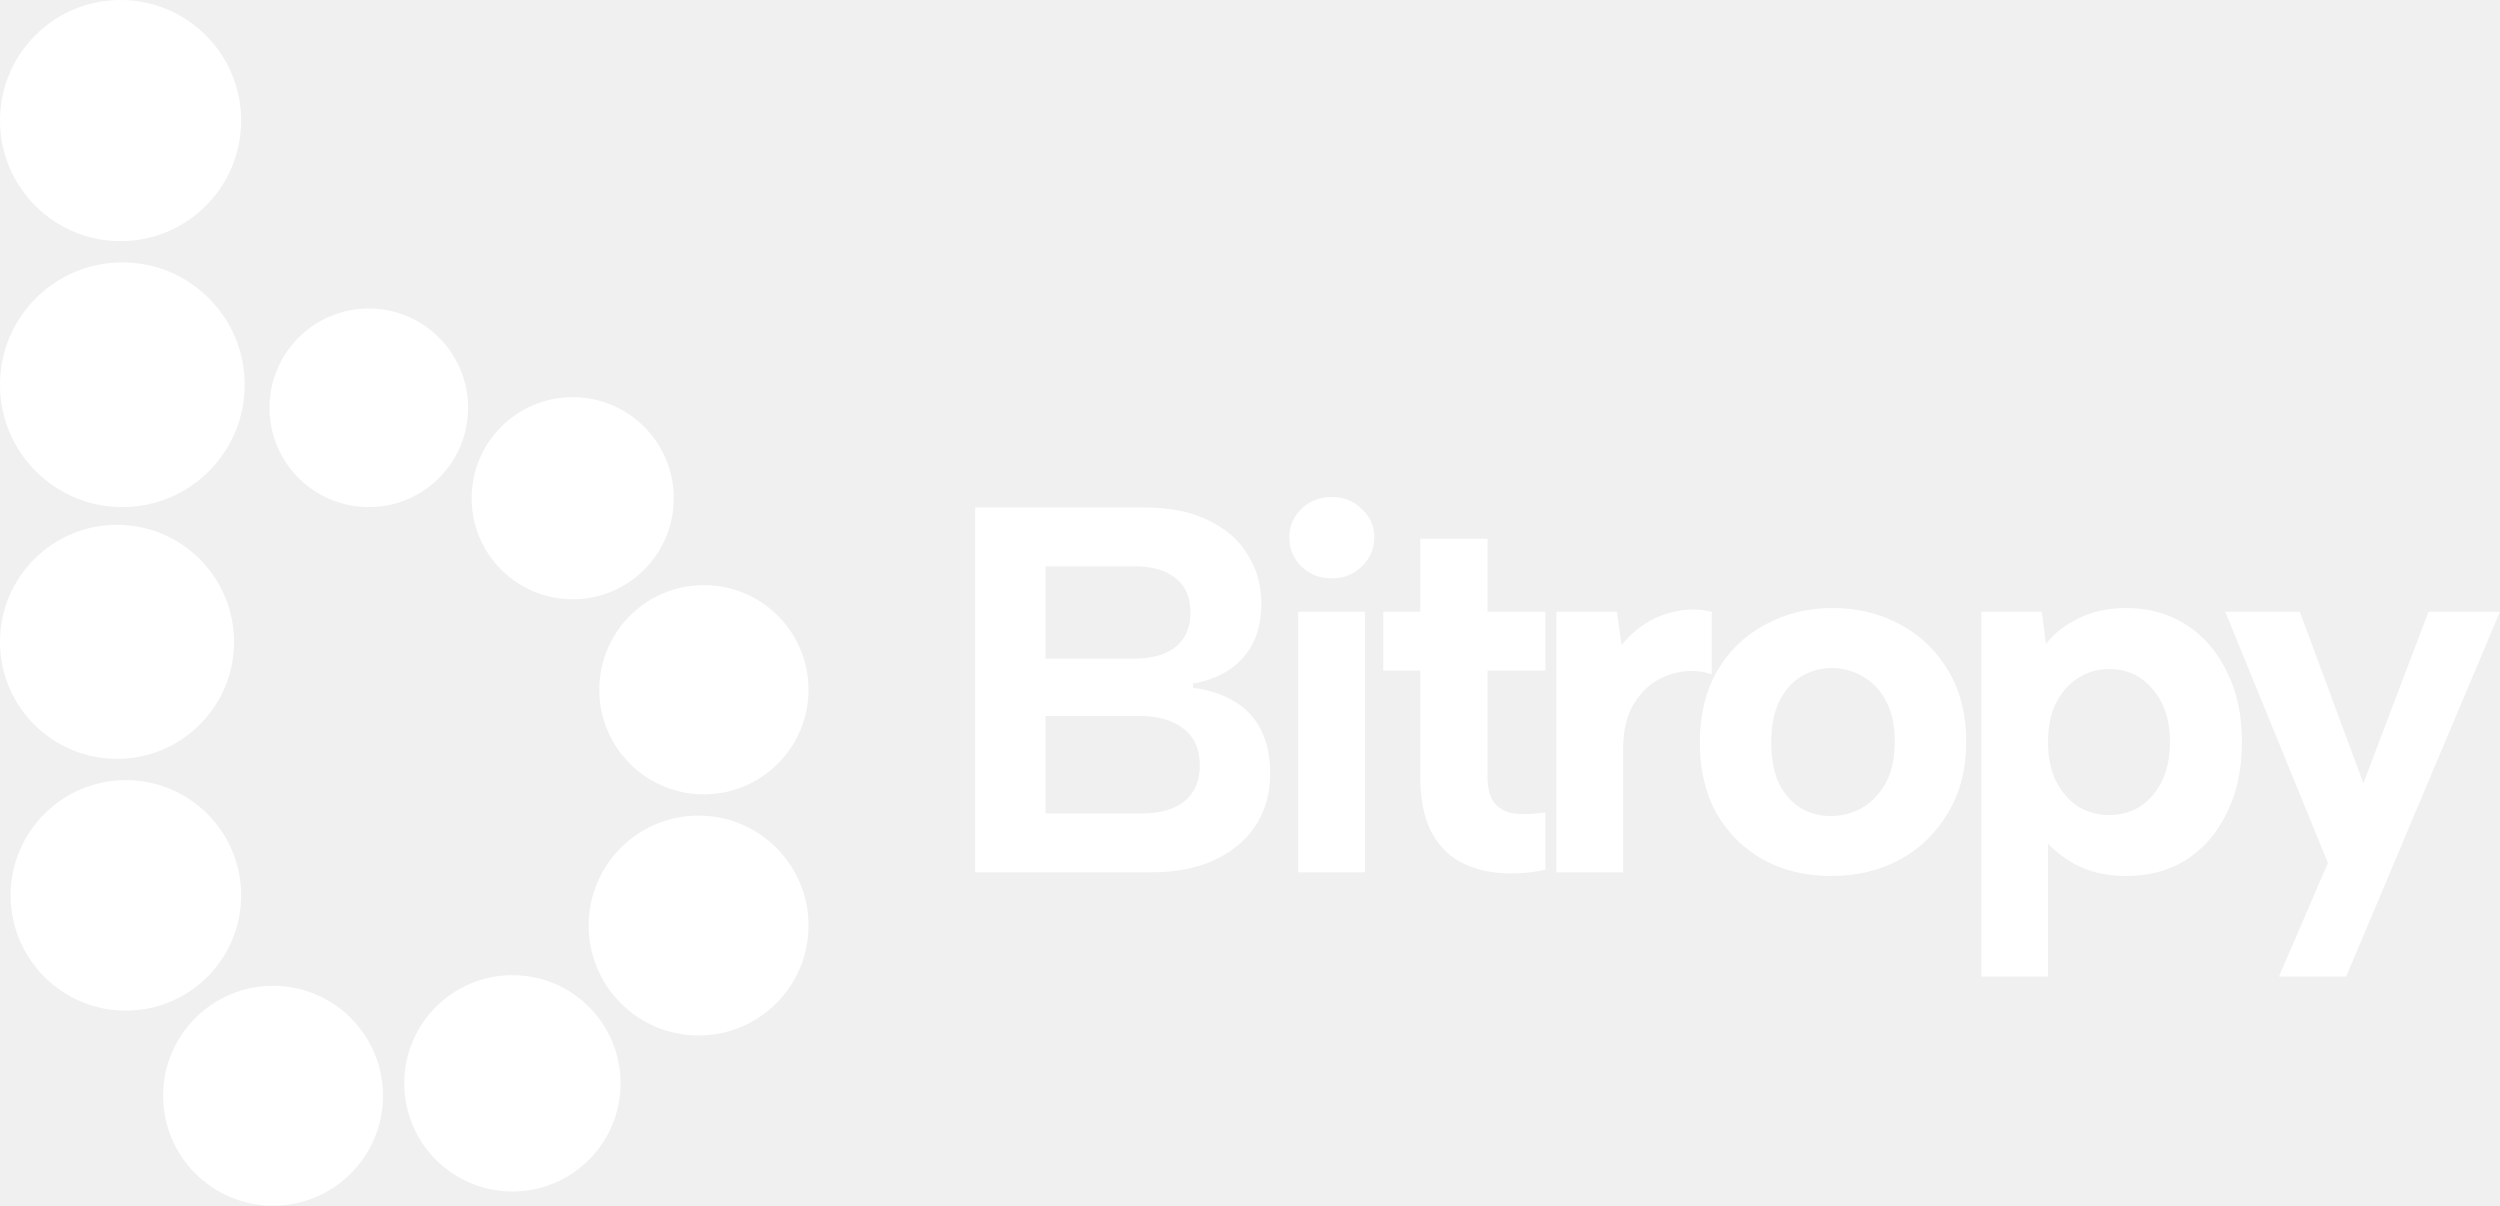
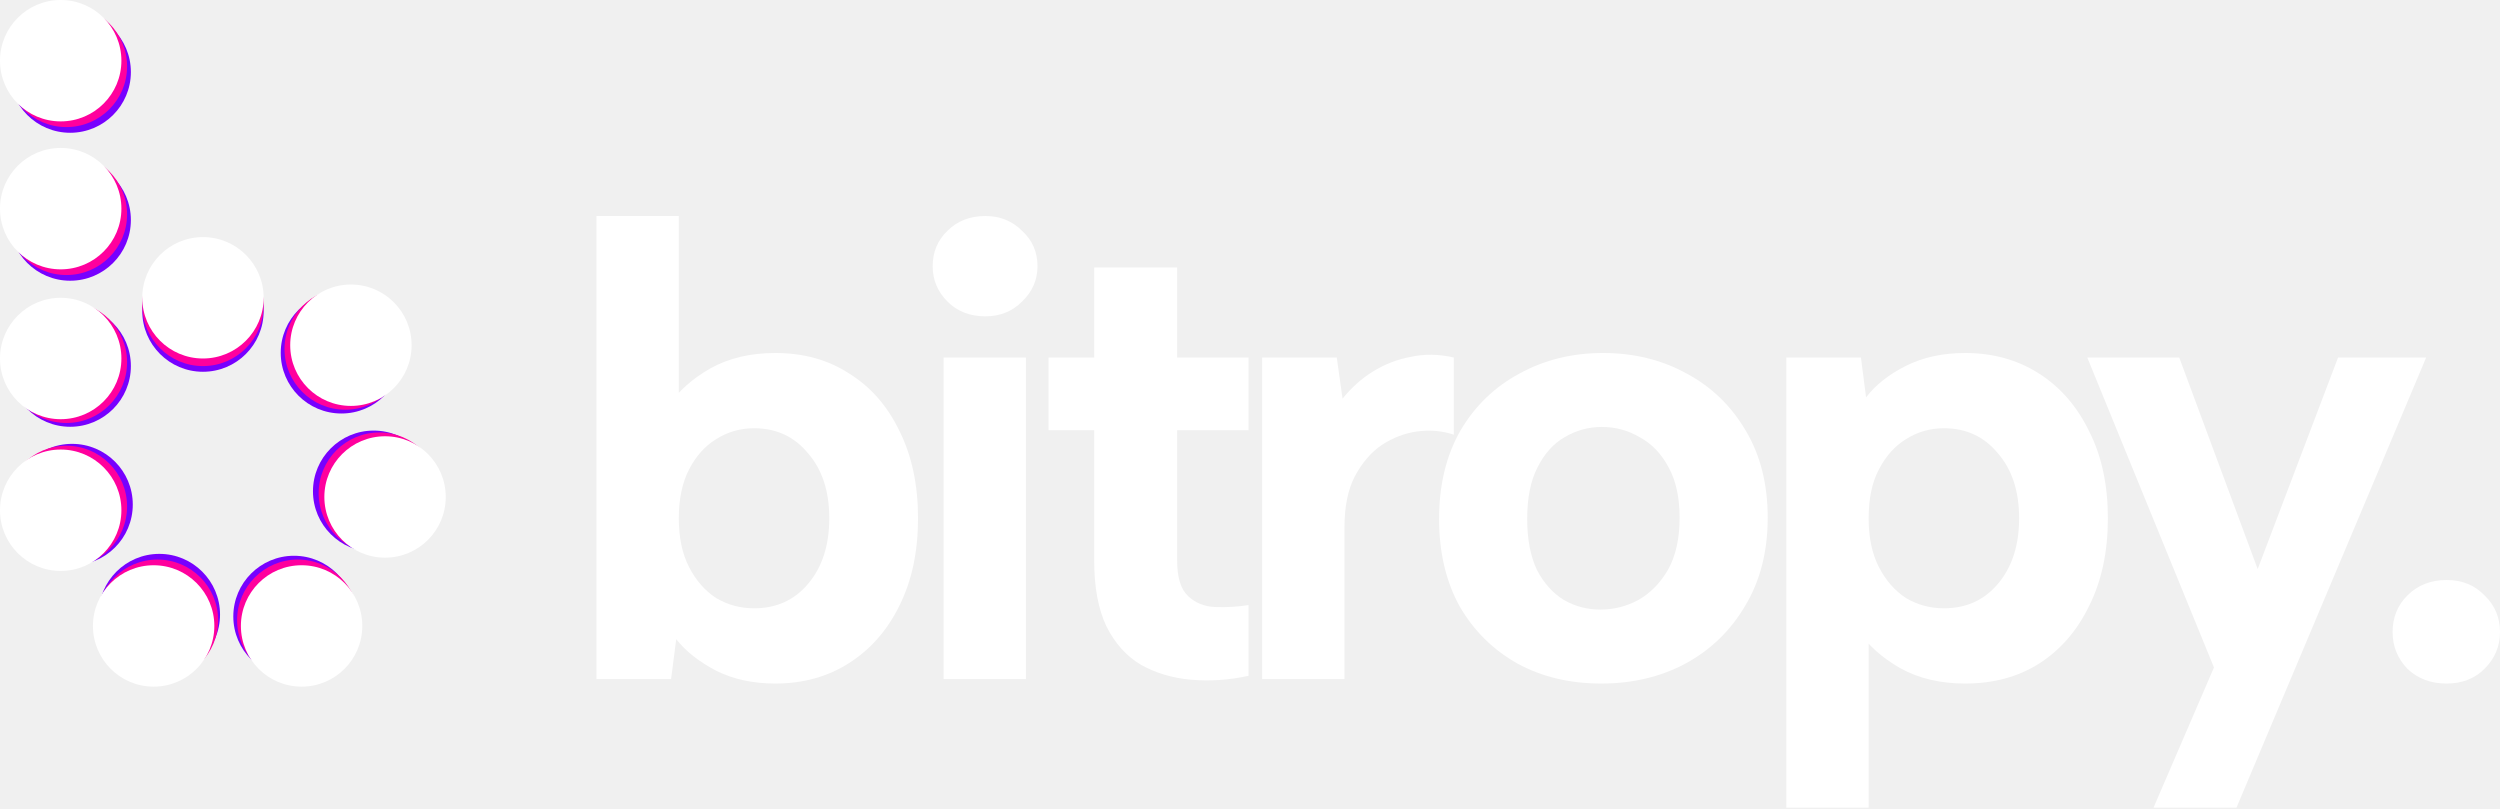
- <svg xmlns="http://www.w3.org/2000/svg" width="705" height="340" viewBox="0 0 705 340" fill="none">
-   <path d="M77 278C94.121 278 108 291.879 108 309C108 326.121 94.121 340 77 340C59.879 340 46 326.121 46 309C46 291.879 59.879 278 77 278Z" fill="white" />
-   <path d="M144.5 275C161.345 275 175 288.655 175 305.5C175 322.345 161.345 336 144.5 336C127.655 336 114 322.345 114 305.5C114 288.655 127.655 275 144.5 275Z" fill="white" />
-   <path d="M197 230C214.121 230 228 243.879 228 261C228 278.121 214.121 292 197 292C179.879 292 166 278.121 166 261C166 243.879 179.879 230 197 230Z" fill="white" />
-   <path d="M35.5 220C53.449 220 68 234.551 68 252.5C68 270.449 53.449 285 35.5 285C17.551 285 3 270.449 3 252.5C3 234.551 17.551 220 35.5 220Z" fill="white" />
-   <path fill-rule="evenodd" clip-rule="evenodd" d="M599.592 171.471C605.962 171.471 611.596 173.039 616.496 176.175C621.396 179.311 625.219 183.721 627.963 189.405C630.805 194.991 632.226 201.606 632.226 209.25C632.226 216.894 630.805 223.558 627.963 229.242C625.219 234.926 621.396 239.336 616.496 242.472C611.694 245.51 606.06 247.029 599.592 247.029C593.908 247.029 588.958 245.853 584.744 243.501C581.898 241.875 579.498 240.013 577.542 237.918V275.4H558.726V172.5H575.777L576.953 181.614C579.109 178.772 582.147 176.371 586.067 174.411C589.987 172.451 594.496 171.471 599.592 171.471ZM594.74 188.67C591.604 188.67 588.713 189.503 586.067 191.169C583.519 192.737 581.462 195.04 579.894 198.078C578.326 201.018 577.542 204.742 577.542 209.25C577.542 213.66 578.326 217.384 579.894 220.422C581.461 223.46 583.52 225.812 586.067 227.478C588.713 229.045 591.604 229.83 594.74 229.83C599.836 229.83 603.953 227.968 607.089 224.244C610.323 220.422 611.939 215.424 611.939 209.25C611.939 203.076 610.323 198.127 607.089 194.403C603.953 190.581 599.836 188.67 594.74 188.67Z" fill="white" />
-   <path d="M666.471 220.863L684.846 172.5H704.984L661.62 275.4H642.657L656.475 243.354L627.516 172.5H648.537L666.471 220.863Z" fill="white" />
-   <path fill-rule="evenodd" clip-rule="evenodd" d="M516.836 171.471C523.892 171.471 530.262 173.039 535.946 176.175C541.63 179.213 546.139 183.574 549.471 189.258C552.803 194.844 554.469 201.459 554.469 209.103C554.469 216.845 552.753 223.558 549.323 229.242C545.991 234.926 541.434 239.336 535.652 242.472C529.968 245.51 523.549 247.029 516.396 247.029C509.242 247.029 502.871 245.51 497.285 242.472C491.699 239.336 487.29 234.975 484.056 229.389C480.92 223.705 479.352 217.04 479.352 209.396C479.352 201.655 480.968 194.942 484.202 189.258C487.534 183.574 492.043 179.213 497.727 176.175C503.41 173.039 509.78 171.471 516.836 171.471ZM516.542 188.376C513.504 188.376 510.662 189.16 508.017 190.728C505.469 192.198 503.41 194.501 501.842 197.637C500.274 200.675 499.49 204.595 499.49 209.396C499.49 214.002 500.225 217.874 501.695 221.01C503.263 224.048 505.321 226.351 507.869 227.919C510.417 229.389 513.21 230.124 516.248 230.124C519.286 230.124 522.177 229.389 524.921 227.919C527.665 226.351 529.92 224.048 531.684 221.01C533.447 217.874 534.329 213.904 534.329 209.103C534.329 204.497 533.496 200.675 531.83 197.637C530.164 194.501 527.959 192.197 525.215 190.728C522.569 189.16 519.678 188.376 516.542 188.376Z" fill="white" />
-   <path d="M419.478 172.5H435.795V189.111H419.478V218.952C419.478 222.774 420.311 225.469 421.977 227.037C423.643 228.605 425.701 229.438 428.15 229.536C430.698 229.634 433.247 229.487 435.795 229.095V245.265C431.287 246.245 426.876 246.538 422.564 246.146C418.35 245.754 414.577 244.628 411.245 242.766C407.913 240.806 405.268 237.866 403.308 233.946C401.446 230.026 400.515 225.028 400.515 218.952V189.111H390.077V172.5H400.515V151.92H419.478V172.5Z" fill="white" />
-   <path fill-rule="evenodd" clip-rule="evenodd" d="M322.771 143.101C329.924 143.101 335.952 144.325 340.852 146.775C345.752 149.127 349.427 152.362 351.877 156.478C354.425 160.495 355.699 165.053 355.699 170.148C355.699 174.656 354.866 178.478 353.2 181.614C351.534 184.75 349.231 187.249 346.291 189.111C343.449 190.875 340.166 192.1 336.442 192.786V193.962C340.95 194.55 344.821 195.824 348.055 197.784C351.289 199.646 353.788 202.292 355.552 205.722C357.316 209.152 358.198 213.317 358.198 218.217C358.198 223.607 356.875 228.409 354.229 232.623C351.583 236.739 347.712 240.022 342.616 242.472C337.618 244.824 331.591 246 324.535 246H274.996V143.101H322.771ZM294.841 229.389H321.889C327.083 229.389 331.101 228.262 333.943 226.008C336.883 223.656 338.353 220.275 338.353 215.865C338.353 211.259 336.785 207.78 333.649 205.428C330.611 203.076 326.544 201.9 321.448 201.9H294.841V229.389ZM294.841 185.73H319.831C324.829 185.73 328.7 184.652 331.444 182.496C334.286 180.242 335.707 177.008 335.707 172.794C335.707 168.482 334.335 165.248 331.591 163.092C328.847 160.838 324.975 159.711 319.978 159.711H294.841V185.73Z" fill="white" />
-   <path d="M384.909 246H366.094V172.5H384.909V246Z" fill="white" />
-   <path d="M472.866 172.353C476.002 171.667 479.285 171.716 482.715 172.5V190.14C480.069 189.258 477.276 189.013 474.336 189.405C471.494 189.797 468.799 190.826 466.251 192.492C463.801 194.158 461.743 196.559 460.077 199.695C458.509 202.733 457.725 206.604 457.725 211.308V246H438.909V172.5H455.961L457.284 181.908C459.342 179.36 461.645 177.302 464.193 175.734C466.839 174.068 469.73 172.941 472.866 172.353Z" fill="white" />
-   <path d="M198.5 165C214.792 165 228 178.208 228 194.5C228 210.792 214.792 224 198.5 224C182.208 224 169 210.792 169 194.5C169 178.208 182.208 165 198.5 165Z" fill="white" />
-   <path d="M33 148C51.225 148 66 162.775 66 181C66 199.225 51.225 214 33 214C14.775 214 0 199.225 0 181C0 162.775 14.775 148 33 148Z" fill="white" />
-   <path d="M161.5 112C177.24 112 190 124.76 190 140.5C190 156.24 177.24 169 161.5 169C145.76 169 133 156.24 133 140.5C133 124.76 145.76 112 161.5 112Z" fill="white" />
-   <path d="M375.648 140.16C378.98 140.16 381.773 141.287 384.027 143.541C386.379 145.697 387.556 148.392 387.556 151.626C387.556 154.762 386.379 157.457 384.027 159.711C381.773 161.965 378.98 163.092 375.648 163.092C372.12 163.092 369.23 161.965 366.976 159.711C364.722 157.457 363.595 154.762 363.595 151.626C363.595 148.392 364.722 145.697 366.976 143.541C369.23 141.287 372.12 140.16 375.648 140.16Z" fill="white" />
-   <path d="M34.5 74C53.554 74 69 89.446 69 108.5C69 127.554 53.554 143 34.5 143C15.446 143 0 127.554 0 108.5C0 89.446 15.446 74 34.5 74Z" fill="white" />
-   <path d="M104 87C119.464 87 132 99.536 132 115C132 130.464 119.464 143 104 143C88.536 143 76 130.464 76 115C76 99.536 88.536 87 104 87Z" fill="white" />
-   <path d="M34 0C52.778 0 68 15.222 68 34C68 52.778 52.778 68 34 68C15.222 68 0 52.778 0 34C0 15.222 15.222 0 34 0Z" fill="white" />
+ <svg xmlns="http://www.w3.org/2000/svg" width="1318" height="426" viewBox="0 0 1318 426" fill="none">
+   <path d="M1289.86 360.366C1281.5 360.366 1274.6 357.767 1269.18 352.568C1263.98 347.143 1261.38 340.702 1261.38 333.243C1261.38 325.558 1263.98 319.116 1269.18 313.918C1274.6 308.493 1281.5 305.781 1289.86 305.781C1298 305.781 1304.66 308.493 1309.86 313.918C1315.29 319.116 1318 325.558 1318 333.243C1318 340.702 1315.29 347.143 1309.86 352.568C1304.66 357.767 1298 360.366 1289.86 360.366Z" fill="white" />
+   <path d="M1232.63 188.474H1279.08L1179.07 425.8H1135.33L1167.2 351.89L1100.41 188.474H1148.89L1190.25 300.017L1232.63 188.474Z" fill="white" />
+   <path d="M979.725 332.564L985.15 331.886V425.8H941.753V188.474H981.082L983.794 209.494C988.766 202.939 995.773 197.402 1004.81 192.881C1013.86 188.361 1024.25 186.1 1036.01 186.1C1050.7 186.1 1063.69 189.717 1074.99 196.949C1086.3 204.182 1095.11 214.353 1101.44 227.463C1107.99 240.346 1111.27 255.603 1111.27 273.233C1111.27 290.863 1107.99 306.233 1101.44 319.342C1095.11 332.451 1086.3 342.623 1074.99 349.855C1063.92 356.862 1050.92 360.366 1036.01 360.366C1022.9 360.366 1011.48 357.653 1001.76 352.229C992.27 346.804 984.924 340.249 979.725 332.564ZM1064.48 273.233C1064.48 258.993 1060.76 247.579 1053.3 238.99C1046.06 230.175 1036.57 225.768 1024.82 225.768C1017.58 225.768 1010.92 227.689 1004.81 231.531C998.938 235.148 994.191 240.459 990.575 247.466C986.958 254.247 985.15 262.836 985.15 273.233C985.15 283.404 986.958 291.993 990.575 299C994.191 306.007 998.938 311.431 1004.81 315.274C1010.92 318.89 1017.58 320.698 1024.82 320.698C1036.57 320.698 1046.06 316.404 1053.3 307.815C1060.76 299 1064.48 287.472 1064.48 273.233Z" fill="white" />
+   <path d="M844.124 360.366C827.624 360.366 812.933 356.862 800.049 349.855C787.166 342.623 776.995 332.564 769.536 319.681C762.303 306.572 758.687 291.202 758.687 273.572C758.687 255.716 762.416 240.233 769.875 227.124C777.56 214.014 787.957 203.956 801.066 196.949C814.176 189.717 828.867 186.1 845.141 186.1C861.415 186.1 876.107 189.717 889.216 196.949C902.326 203.956 912.723 214.014 920.408 227.124C928.092 240.007 931.935 255.264 931.935 272.894C931.935 290.75 927.979 306.233 920.069 319.342C912.384 332.451 901.873 342.623 888.538 349.855C875.429 356.862 860.624 360.366 844.124 360.366ZM843.785 321.376C850.792 321.376 857.46 319.681 863.788 316.291C870.117 312.674 875.316 307.363 879.384 300.356C883.452 293.123 885.487 283.969 885.487 272.894C885.487 262.271 883.565 253.456 879.723 246.449C875.881 239.216 870.795 233.905 864.466 230.514C858.364 226.898 851.696 225.09 844.463 225.09C837.456 225.09 830.902 226.898 824.799 230.514C818.922 233.905 814.176 239.216 810.559 246.449C806.943 253.456 805.135 262.497 805.135 273.572C805.135 284.195 806.83 293.123 810.22 300.356C813.837 307.363 818.583 312.674 824.46 316.291C830.337 319.681 836.778 321.376 843.785 321.376Z" fill="white" />
+   <path d="M665.411 188.474H704.74L707.791 210.172C712.538 204.295 717.849 199.549 723.726 195.933C729.829 192.09 736.496 189.491 743.729 188.135C750.962 186.552 758.534 186.666 766.445 188.474V229.158C760.342 227.124 753.9 226.559 747.12 227.463C740.565 228.367 734.349 230.74 728.473 234.583C722.822 238.425 718.075 243.963 714.233 251.196C710.617 258.202 708.808 267.13 708.808 277.98V357.992H665.411V188.474Z" fill="white" />
+   <path d="M576.859 188.474V141.009H620.595V188.474H658.228V226.785H620.595V295.61C620.595 304.425 622.516 310.64 626.359 314.257C630.201 317.873 634.948 319.794 640.598 320.02C646.475 320.246 652.352 319.907 658.228 319.003V356.297C647.831 358.558 637.66 359.236 627.715 358.332C617.996 357.428 609.294 354.828 601.609 350.534C593.924 346.013 587.821 339.233 583.301 330.192C579.006 321.151 576.859 309.623 576.859 295.61V226.785H552.788V188.474H576.859Z" fill="white" />
+   <path d="M497.471 188.474H540.868V357.992H497.471V188.474ZM519.509 166.775C511.372 166.775 504.704 164.176 499.506 158.977C494.307 153.779 491.708 147.563 491.708 140.33C491.708 132.872 494.307 126.656 499.506 121.683C504.704 116.485 511.372 113.886 519.509 113.886C527.194 113.886 533.635 116.485 538.834 121.683C544.259 126.656 546.971 132.872 546.971 140.33C546.971 147.563 544.259 153.779 538.834 158.977C533.635 164.176 527.194 166.775 519.509 166.775Z" fill="white" />
+   <path d="M352.44 213.902C357.639 206.217 364.985 199.662 374.478 194.237C384.197 188.813 395.611 186.1 408.72 186.1C423.638 186.1 436.634 189.717 447.71 196.95C459.011 203.956 467.826 214.015 474.155 227.124C480.709 240.233 483.987 255.603 483.987 273.233C483.987 290.863 480.709 306.233 474.155 319.342C467.826 332.226 459.011 342.284 447.71 349.517C436.408 356.749 423.412 360.366 408.72 360.366C396.967 360.366 386.57 358.105 377.529 353.585C368.488 348.838 361.481 343.301 356.509 336.972L353.796 357.992H314.468V113.886H357.865V214.58L352.44 213.902ZM437.2 273.233C437.2 258.994 433.47 247.579 426.011 238.99C418.779 230.175 409.285 225.768 397.532 225.768C390.299 225.768 383.632 227.689 377.529 231.531C371.652 235.148 366.906 240.459 363.289 247.466C359.673 254.473 357.865 263.062 357.865 273.233C357.865 283.404 359.673 291.993 363.289 299C366.906 306.007 371.652 311.431 377.529 315.274C383.632 318.89 390.299 320.698 397.532 320.698C409.285 320.698 418.779 316.404 426.011 307.815C433.47 299 437.2 287.473 437.2 273.233Z" fill="white" />
+   <path d="M70 266C70 283.673 55.673 298 38 298C20.327 298 6 283.673 6 266C6 248.327 20.327 234 38 234C55.673 234 70 248.327 70 266Z" fill="#7700FF" />
+   <path d="M187 325C187 342.673 172.673 357 155 357C137.327 357 123 342.673 123 325C123 307.327 137.327 293 155 293C172.673 293 187 307.327 187 325Z" fill="#7700FF" />
+   <path d="M229 259C229 276.673 214.673 291 197 291C179.327 291 165 276.673 165 259C165 241.327 179.327 227 197 227C214.673 227 229 241.327 229 259Z" fill="#7700FF" />
+   <path d="M212 186C212 203.673 197.673 218 180 218C162.327 218 148 203.673 148 186C148 168.327 162.327 154 180 154C197.673 154 212 168.327 212 186Z" fill="#7700FF" />
+   <path d="M116 324C116 341.673 101.673 356 84 356C66.327 356 52 341.673 52 324C52 306.327 66.327 292 84 292C101.673 292 116 306.327 116 324Z" fill="#7700FF" />
+   <path d="M69 193C69 210.673 54.673 225 37 225C19.327 225 5 210.673 5 193C5 175.327 19.327 161 37 161C54.673 161 69 175.327 69 193Z" fill="#7700FF" />
+   <path d="M69 116C69 133.673 54.673 148 37 148C19.327 148 5 133.673 5 116C5 98.327 19.327 84 37 84C54.673 84 69 98.327 69 116Z" fill="#7700FF" />
+   <path d="M69 38C69 55.673 54.673 70 37 70C19.327 70 5 55.673 5 38C5 20.327 19.327 6 37 6C54.673 6 69 20.327 69 38Z" fill="#7700FF" />
+   <path d="M139 164C139 181.673 124.673 196 107 196C89.327 196 75 181.673 75 164C75 146.327 89.327 132 107 132C124.673 132 139 146.327 139 164Z" fill="#7700FF" />
+   <path d="M67 267C67 284.673 52.673 299 35 299C17.327 299 3 284.673 3 267C3 249.327 17.327 235 35 235C52.673 235 67 249.327 67 267Z" fill="#FF009D" />
+   <path d="M189 327C189 344.673 174.673 359 157 359C139.327 359 125 344.673 125 327C125 309.327 139.327 295 157 295C174.673 295 189 309.327 189 327Z" fill="#FF009D" />
+   <path d="M232 260C232 277.673 217.673 292 200 292C182.327 292 168 277.673 168 260C168 242.327 182.327 228 200 228C217.673 228 232 242.327 232 260Z" fill="#FF009D" />
+   <path d="M214 184C214 201.673 199.673 216 182 216C164.327 216 150 201.673 150 184C150 166.327 164.327 152 182 152C199.673 152 214 166.327 214 184Z" fill="#FF009D" />
+   <path d="M115 327C115 344.673 100.673 359 83 359C65.327 359 51 344.673 51 327C51 309.327 65.327 295 83 295C100.673 295 115 309.327 115 327Z" fill="#FF009D" />
+   <path d="M67 191C67 208.673 52.673 223 35 223C17.327 223 3 208.673 3 191C3 173.327 17.327 159 35 159C52.673 159 67 173.327 67 191Z" fill="#FF009D" />
+   <path d="M67 113C67 130.673 52.673 145 35 145C17.327 145 3 130.673 3 113C3 95.327 17.327 81 35 81C52.673 81 67 95.327 67 113Z" fill="#FF009D" />
+   <path d="M67 35C67 52.673 52.673 67 35 67C17.327 67 3 52.673 3 35C3 17.327 17.327 3 35 3C52.673 3 67 17.327 67 35Z" fill="#FF009D" />
+   <path d="M139 161C139 178.673 124.673 193 107 193C89.327 193 75 178.673 75 161C75 143.327 89.327 129 107 129C124.673 129 139 143.327 139 161Z" fill="#FF009D" />
+   <path d="M64 269C64 286.673 49.673 301 32 301C14.327 301 0 286.673 0 269C0 251.327 14.327 237 32 237C49.673 237 64 251.327 64 269Z" fill="white" />
+   <path d="M191 330C191 347.673 176.673 362 159 362C141.327 362 127 347.673 127 330C127 312.327 141.327 298 159 298C176.673 298 191 312.327 191 330Z" fill="white" />
+   <path d="M235 262C235 279.673 220.673 294 203 294C185.327 294 171 279.673 171 262C171 244.327 185.327 230 203 230C220.673 230 235 244.327 235 262Z" fill="white" />
+   <path d="M217 182C217 199.673 202.673 214 185 214C167.327 214 153 199.673 153 182C153 164.327 167.327 150 185 150C202.673 150 217 164.327 217 182Z" fill="white" />
+   <path d="M113 330C113 347.673 98.673 362 81 362C63.327 362 49 347.673 49 330C49 312.327 63.327 298 81 298C98.673 298 113 312.327 113 330Z" fill="white" />
+   <path d="M64 189C64 206.673 49.673 221 32 221C14.327 221 0 206.673 0 189C0 171.327 14.327 157 32 157C49.673 157 64 171.327 64 189Z" fill="white" />
+   <path d="M64 110C64 127.673 49.673 142 32 142C14.327 142 0 127.673 0 110C0 92.327 14.327 78 32 78C49.673 78 64 92.327 64 110Z" fill="white" />
+   <path d="M64 32C64 49.673 49.673 64 32 64C14.327 64 0 49.673 0 32C0 14.327 14.327 0 32 0C49.673 0 64 14.327 64 32Z" fill="white" />
+   <path d="M139 157C139 174.673 124.673 189 107 189C89.327 189 75 174.673 75 157C75 139.327 89.327 125 107 125C124.673 125 139 139.327 139 157Z" fill="white" />
</svg>
